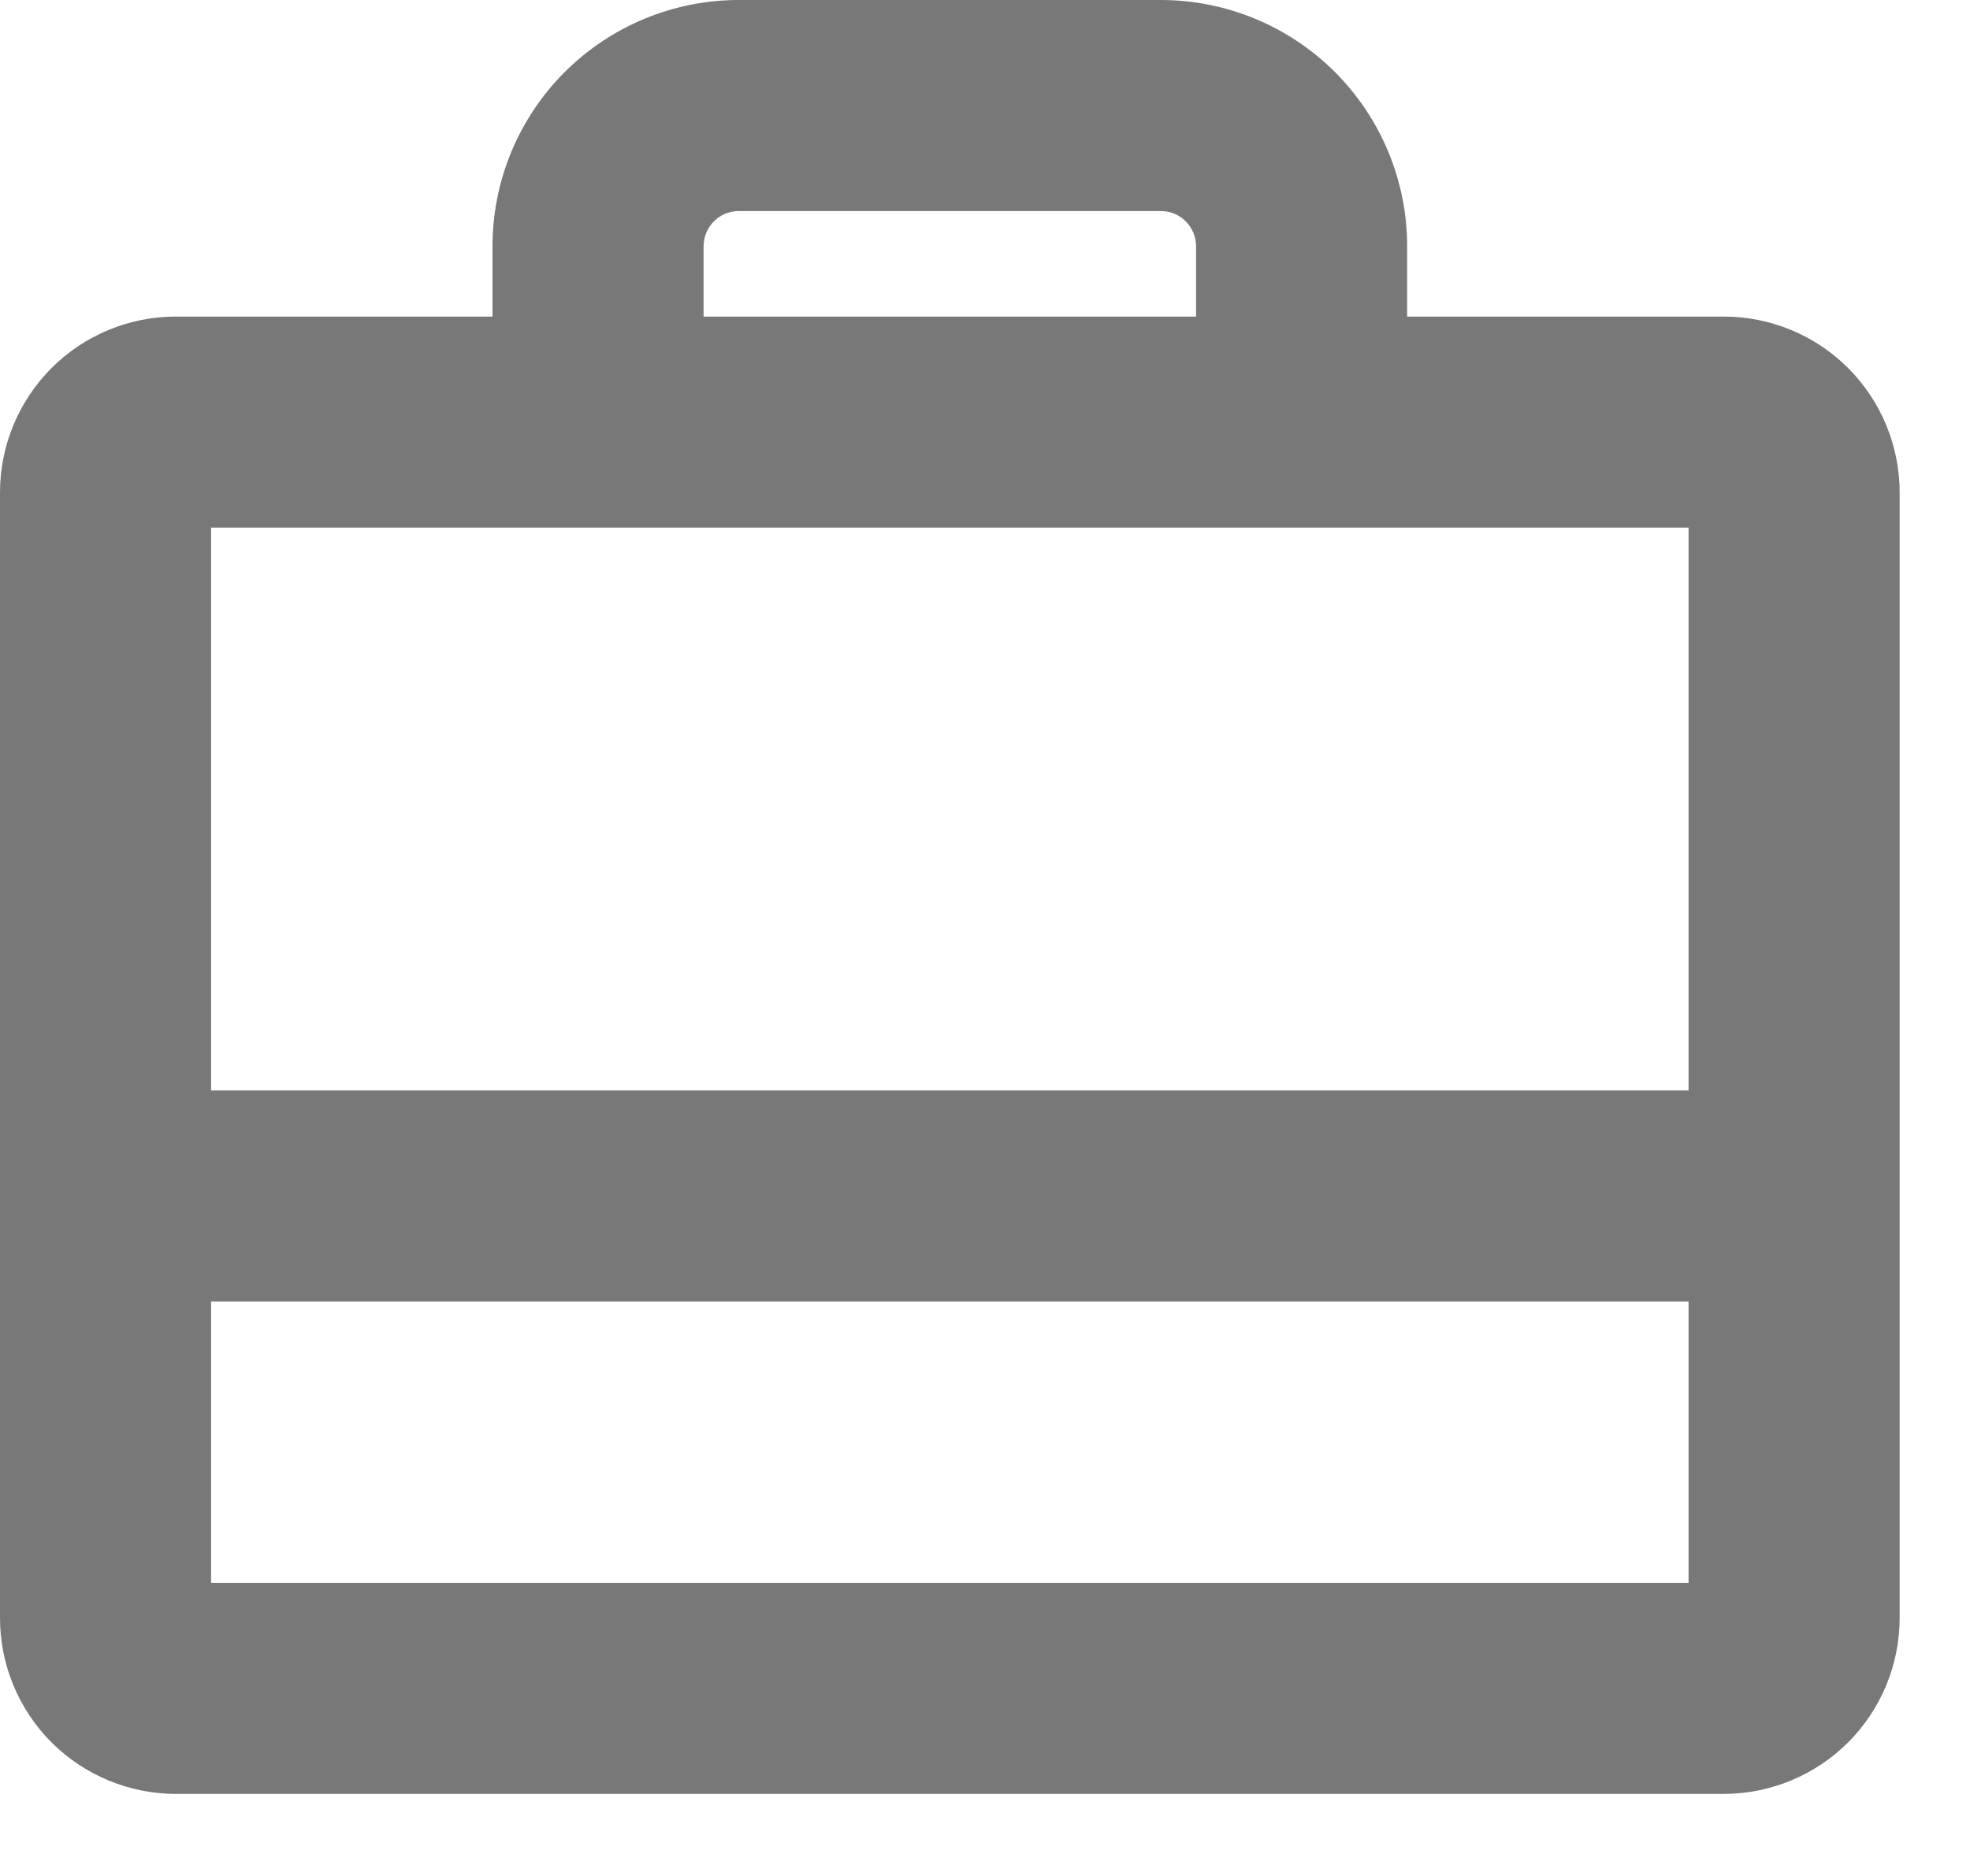
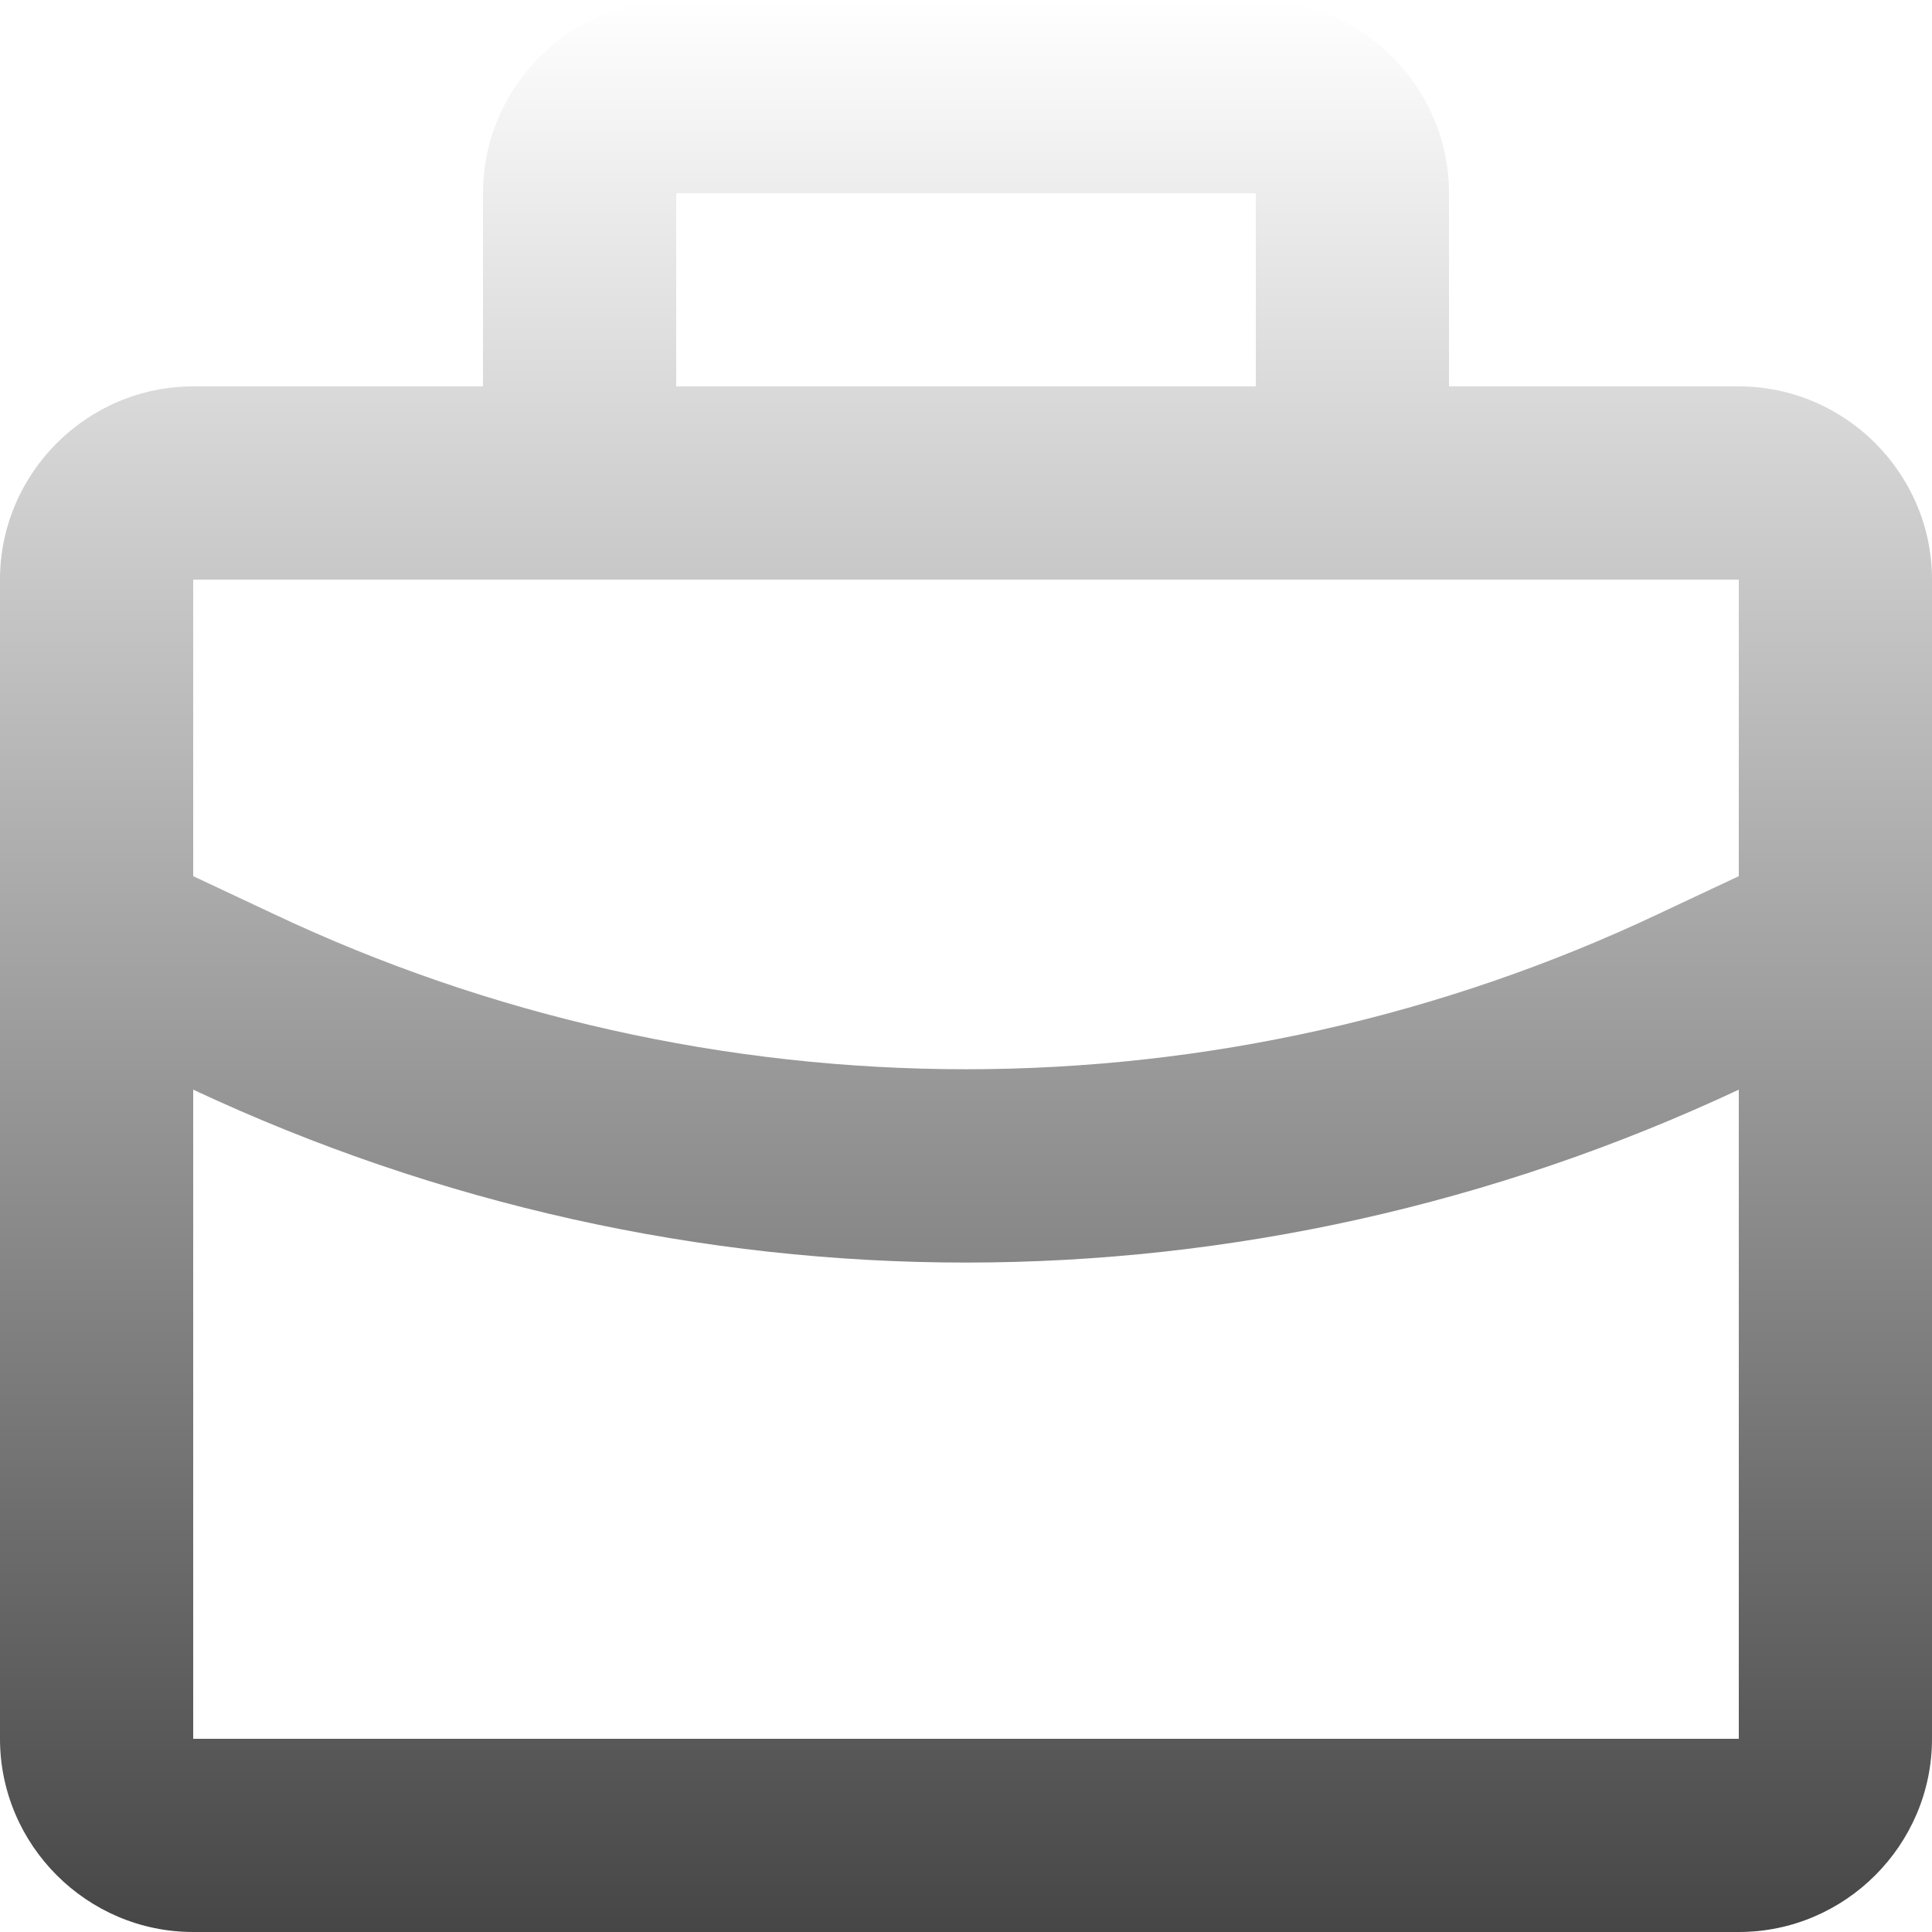
- <svg xmlns="http://www.w3.org/2000/svg" width="21" height="20" viewBox="0 0 21 20" fill="none">
-   <path d="M18.375 3.375H15V2.625C15 1.929 14.723 1.261 14.231 0.769C13.739 0.277 13.071 0 12.375 0H7.875C7.179 0 6.511 0.277 6.019 0.769C5.527 1.261 5.25 1.929 5.25 2.625V3.375H1.875C1.378 3.375 0.901 3.572 0.549 3.924C0.198 4.276 0 4.753 0 5.25V17.25C0 17.747 0.198 18.224 0.549 18.576C0.901 18.927 1.378 19.125 1.875 19.125H18.375C18.872 19.125 19.349 18.927 19.701 18.576C20.052 18.224 20.25 17.747 20.25 17.25V5.25C20.25 4.753 20.052 4.276 19.701 3.924C19.349 3.572 18.872 3.375 18.375 3.375ZM7.5 2.625C7.5 2.526 7.54 2.43 7.61 2.36C7.68 2.289 7.776 2.25 7.875 2.25H12.375C12.475 2.25 12.57 2.289 12.64 2.36C12.71 2.43 12.75 2.526 12.75 2.625V3.375H7.5V2.625ZM18 5.625V11.625H2.25V5.625H18ZM2.25 16.875V13.875H18V16.875H2.25Z" fill="#787878" />
+ <svg xmlns="http://www.w3.org/2000/svg" width="16" height="16" viewBox="0 0 16 16" fill="none">
+   <path d="M14.4 3.2H12V1.6C12 0.72 11.28 0 10.4 0H5.6C4.72 0 4 0.72 4 1.6V3.2H1.6C0.72 3.2 0 3.92 0 4.8V14.4C0 15.28 0.72 16 1.6 16H14.4C15.28 16 16 15.28 16 14.4V4.8C16 3.92 15.28 3.2 14.4 3.2ZM5.6 1.6H10.4V3.2H5.6V1.6ZM4.8 4.8H14.4V7.256L13.736 7.568C11.943 8.416 9.984 8.855 8 8.855C6.016 8.855 4.057 8.416 2.264 7.568L1.6 7.256V4.8H4.8ZM1.6 14.4V9.024C3.632 9.976 5.816 10.456 8 10.456C10.184 10.456 12.368 9.976 14.4 9.024V14.4H1.6Z" fill="url(#paint0_linear_212_1358)" />
+   <defs>
+     <linearGradient id="paint0_linear_212_1358" x1="8" y1="0" x2="8" y2="16" gradientUnits="userSpaceOnUse">
+       <stop stop-color="white" />
+       <stop offset="1" stop-color="#464646" />
+     </linearGradient>
+   </defs>
</svg>
